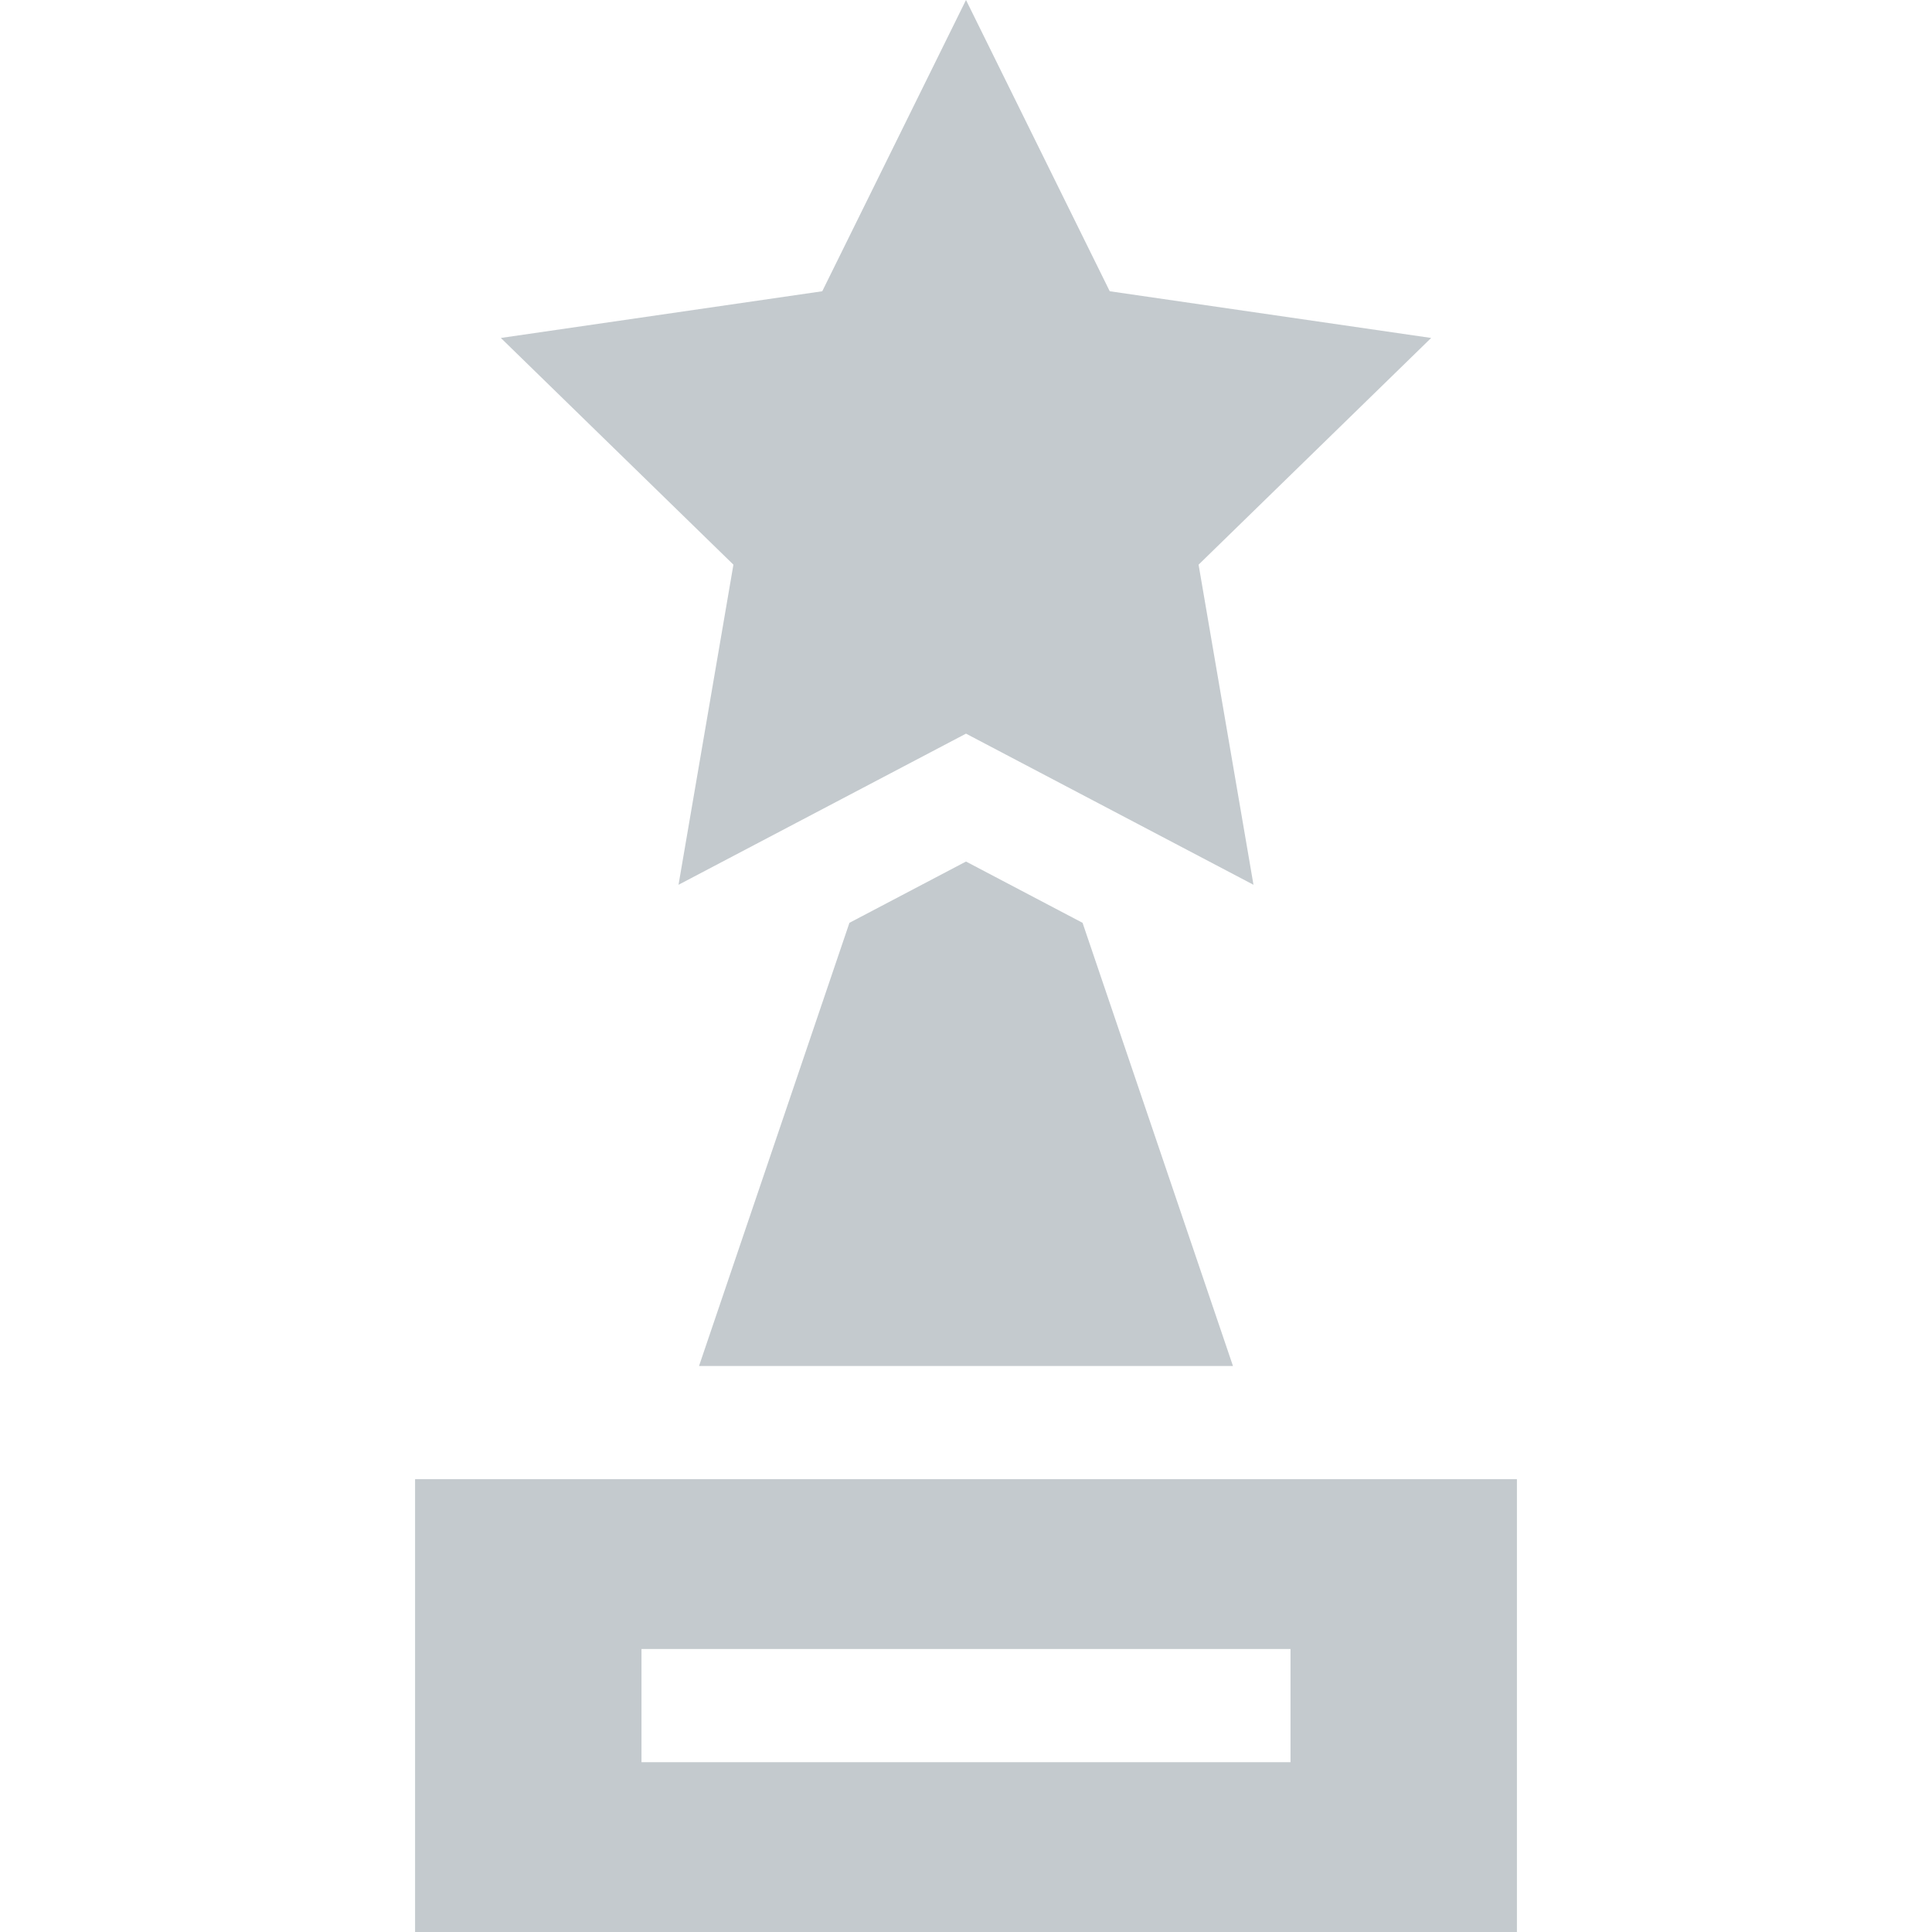
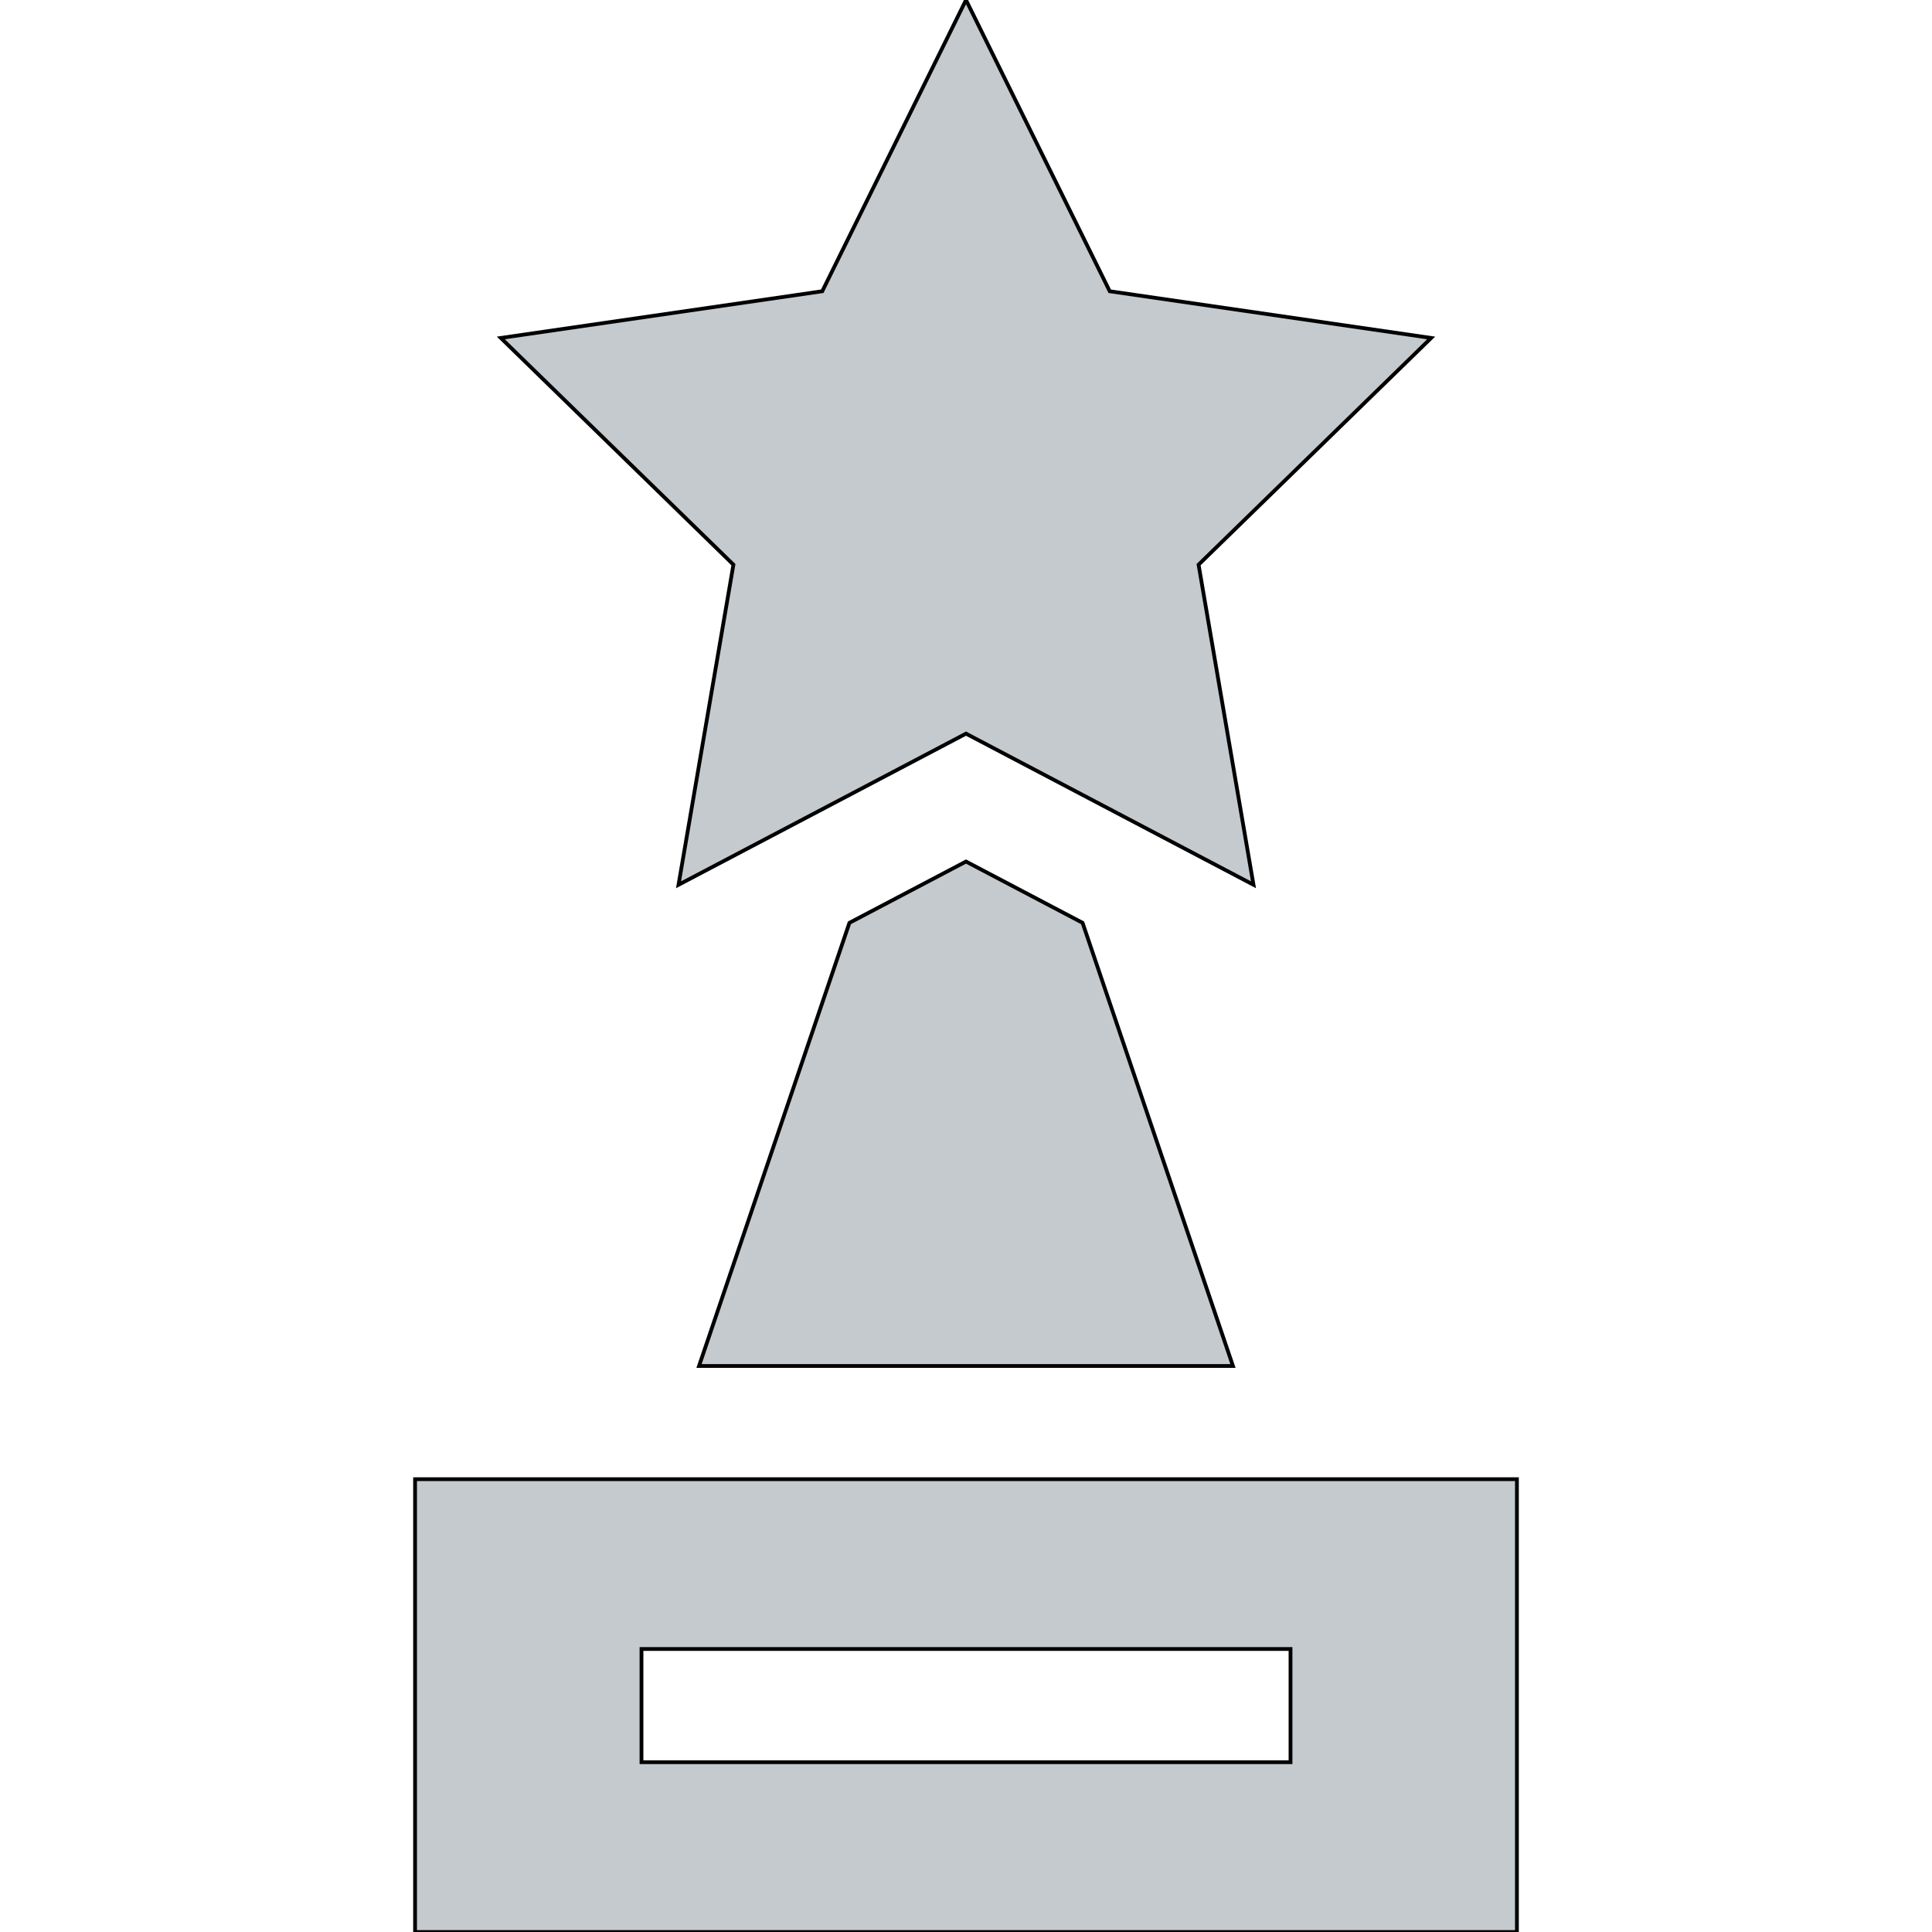
<svg xmlns="http://www.w3.org/2000/svg" id="Capa_1" enable-background="new 0 0 512 512" height="512" viewBox="0 0 512 512" width="512">
  <g>
-     <path fill="#c4cace" d="m110 392v120h292v-120zm232 75h-172v-30h172z" />
-     <path fill="#c4cace" d="m225.109 244.557-39.859 117.443h141.499l-39.858-117.443-30.891-16.241z" />
-     <path fill="#c4cace" d="m179.814 234.476 76.186-40.053 76.186 40.053-14.55-84.834 61.636-60.08-85.179-12.377-38.093-77.185-38.093 77.185-85.179 12.377 61.636 60.08z" />
+     <path stroke="black" fill="#c4cace" d="m110 392v120h292v-120zm232 75h-172v-30h172z" />
+     <path stroke="black" fill="#c4cace" d="m225.109 244.557-39.859 117.443h141.499l-39.858-117.443-30.891-16.241z" />
+     <path stroke="black" fill="#c4cace" d="m179.814 234.476 76.186-40.053 76.186 40.053-14.55-84.834 61.636-60.08-85.179-12.377-38.093-77.185-38.093 77.185-85.179 12.377 61.636 60.08z" />
  </g>
</svg>
